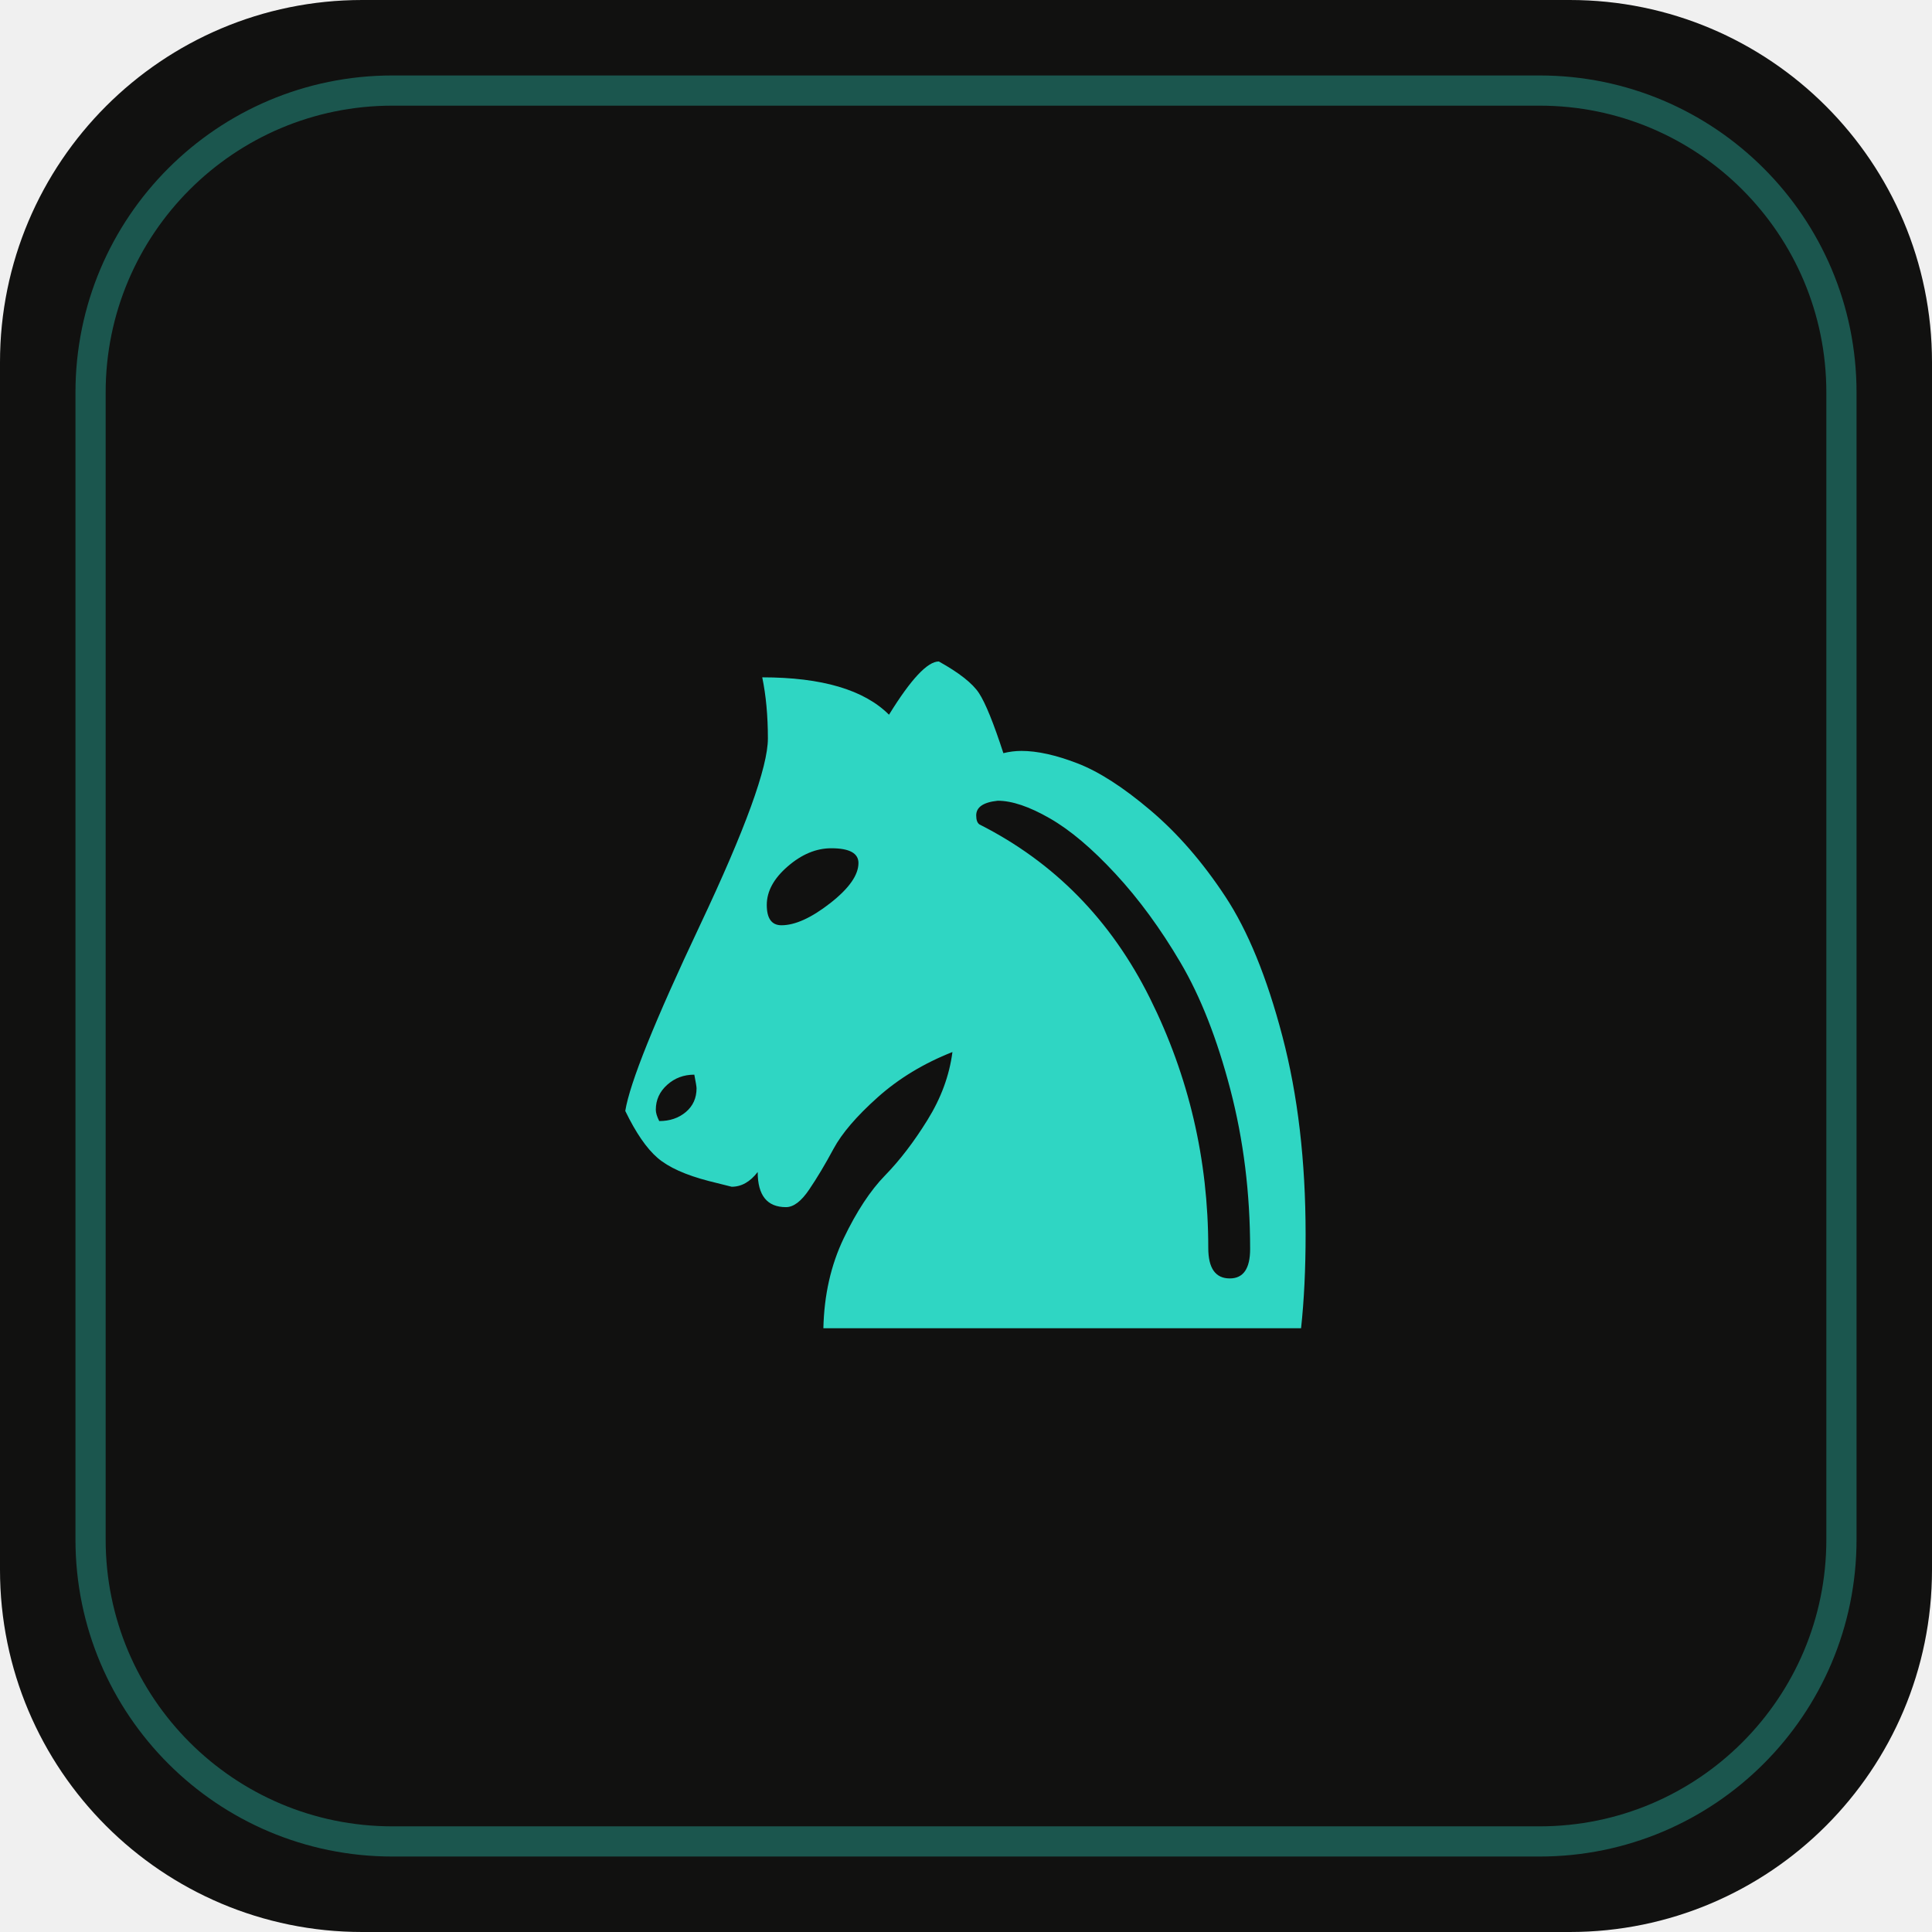
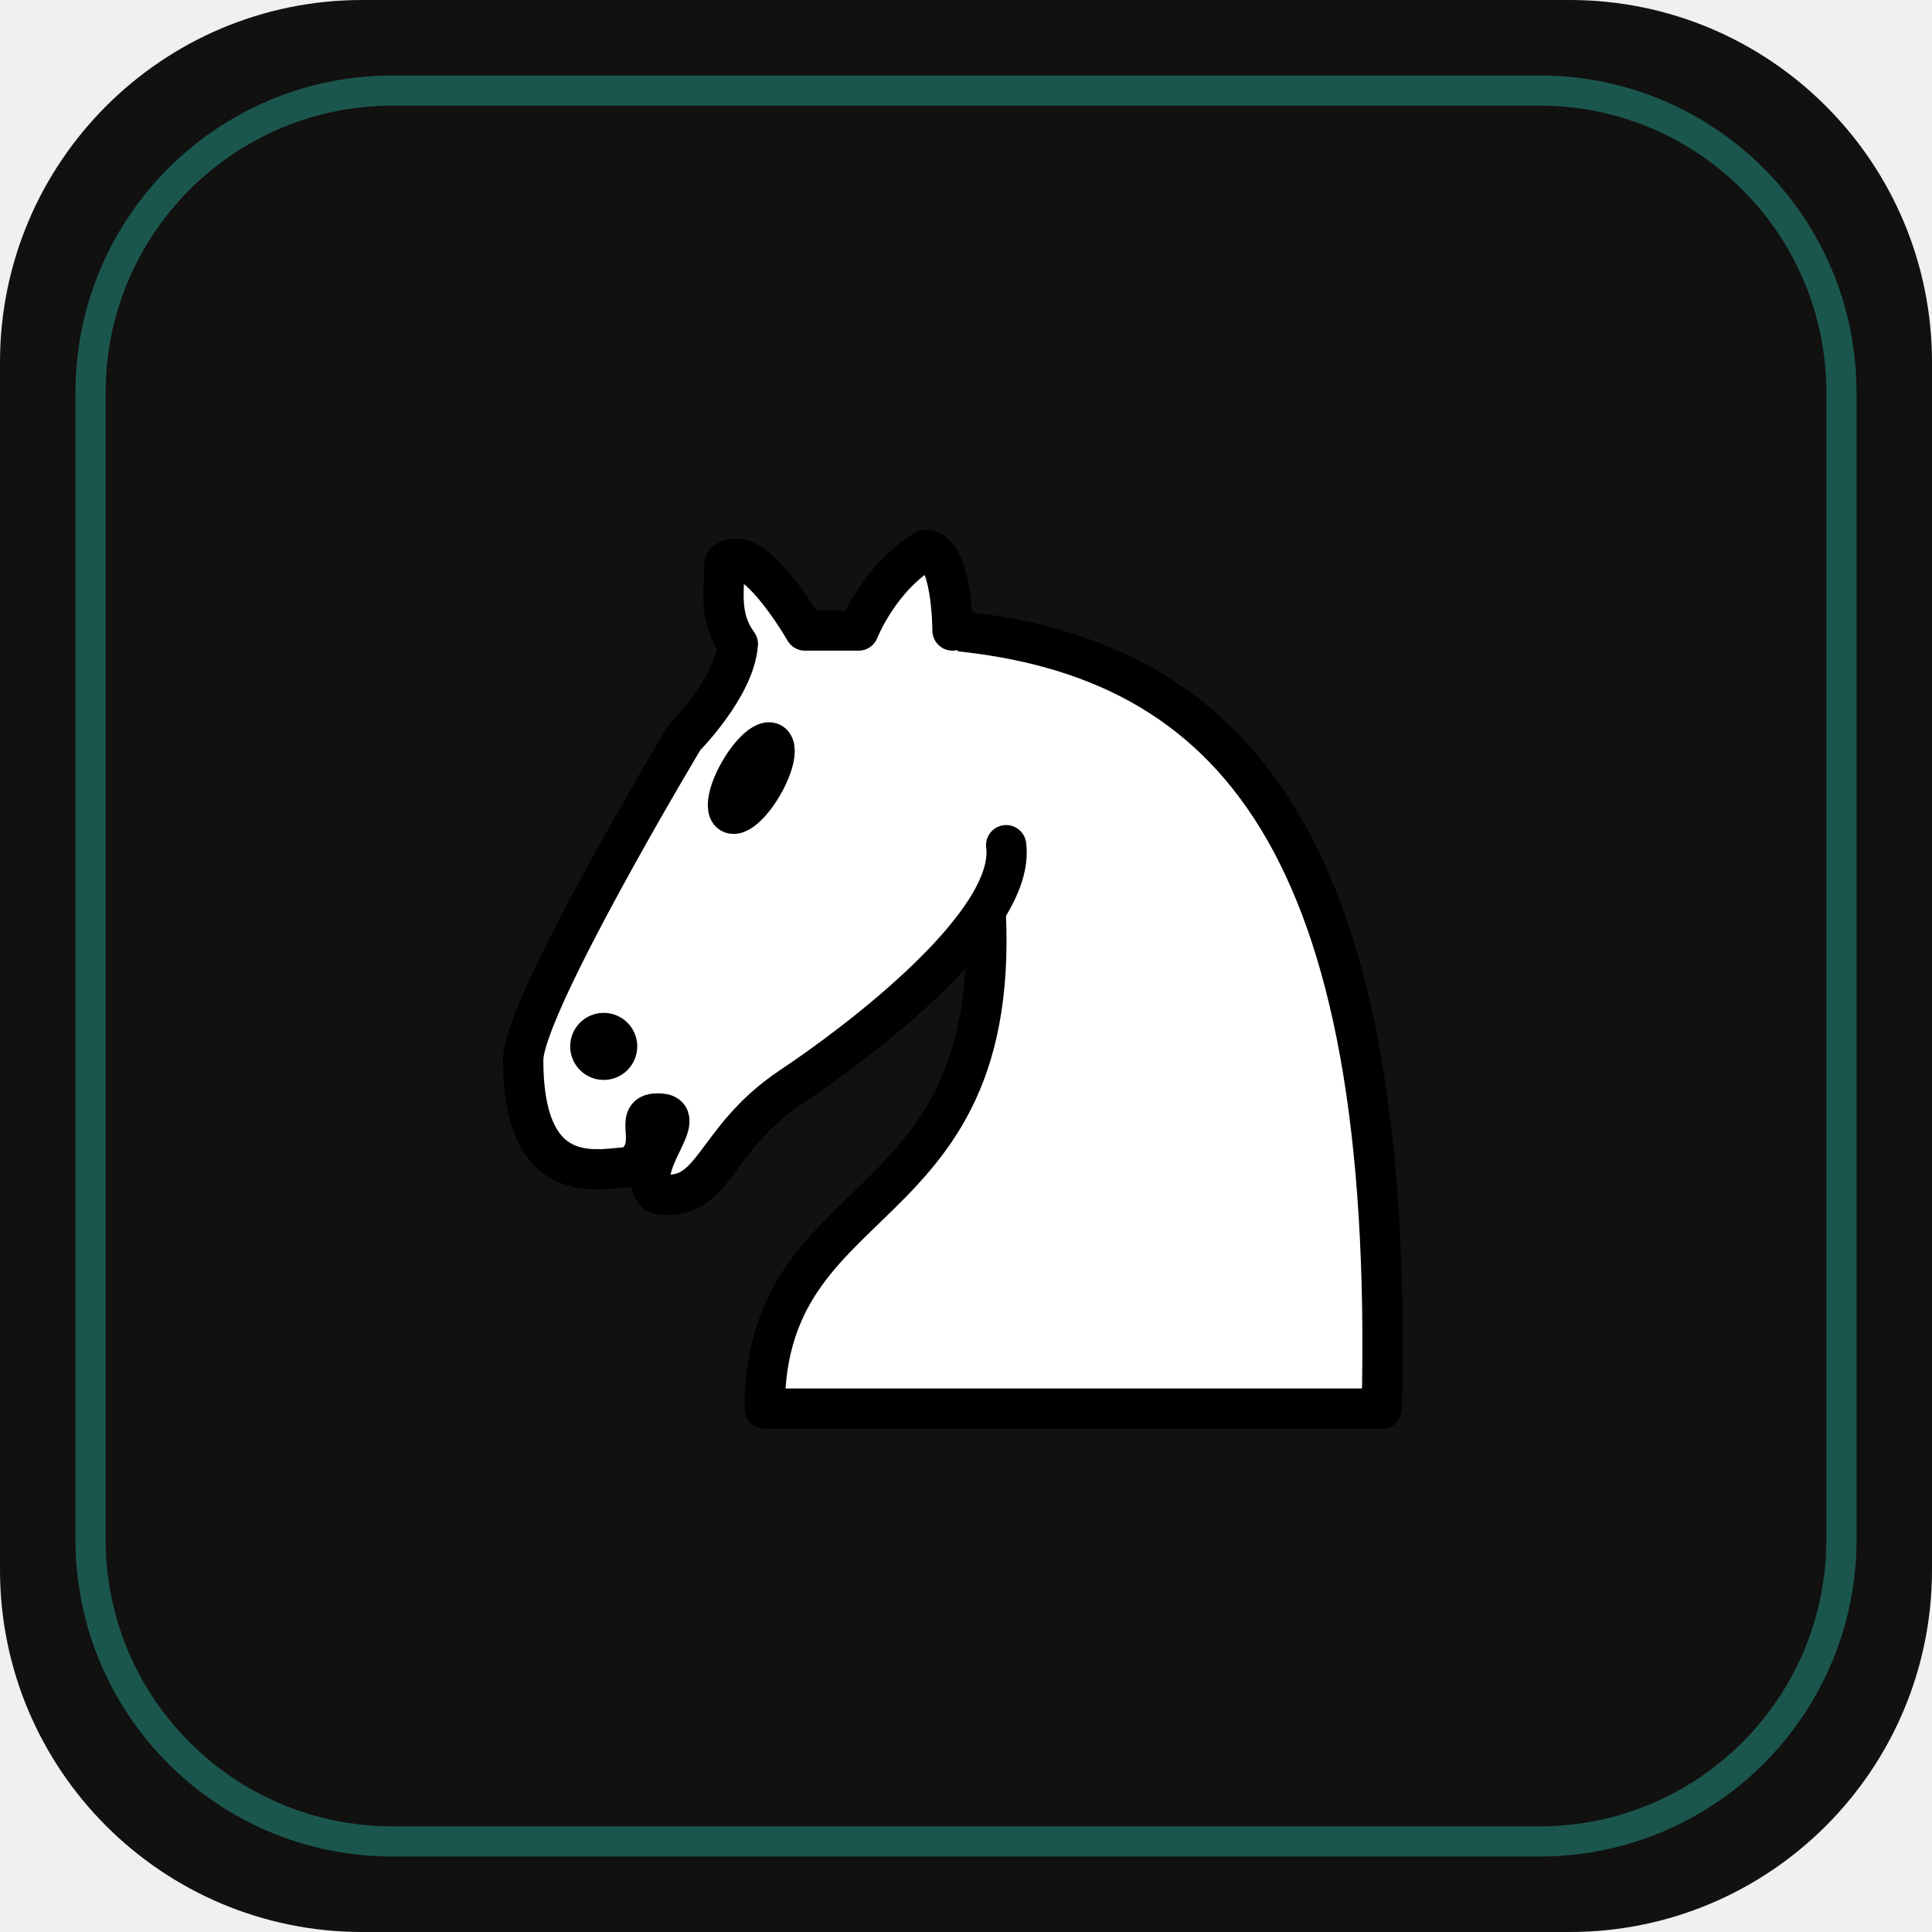
<svg xmlns="http://www.w3.org/2000/svg" viewBox="0 0 512 512">
  <rect width="512" height="512" rx="96" fill="#111110" />
  <rect x="24" y="24" width="464" height="464" rx="80" fill="none" stroke="#2fd6c3" stroke-opacity="0.35" stroke-width="8" />
-   <text x="256" y="352" text-anchor="middle" font-family="serif" font-size="300" fill="#2fd6c3">♞</text>
+   <g transform="translate(96 96) scale(7.11)">
+     <g fill="none" fill-rule="evenodd" stroke="#000" stroke-width="1.5" stroke-linecap="round" stroke-linejoin="round">
+       <path d="M22 10c10.5 1 16.5 8 16 29H15c0-9 10-6.5 8-21" fill="#fff" />
+       <path d="M24 18c.38 2.91-5.55 7.37-8 9-3 2-2.82 4.34-5 4-1.042-.94 1.41-3.04 0-3-1 0 .19 1.23-1 2-1 0-4.003 1-4-4 0-2 6-12 6-12s1.89-1.9 2-3.5c-.73-.994-.5-2-.5-3 1-1 3 2.5 3 2.5h2s.78-1.992 2.5-3c1 0 1 3 1 3" fill="#fff" />
+       <path d="M9.5 25.5a.5.5 0 1 1-1 0 .5.5 0 1 1 1 0zm5.433-9.75a.5 1.5 30 1 1-.866-.5.5 1.5 30 1 1 .866.5z" fill="#000" />
+     </g>
+   </g>
</svg>
